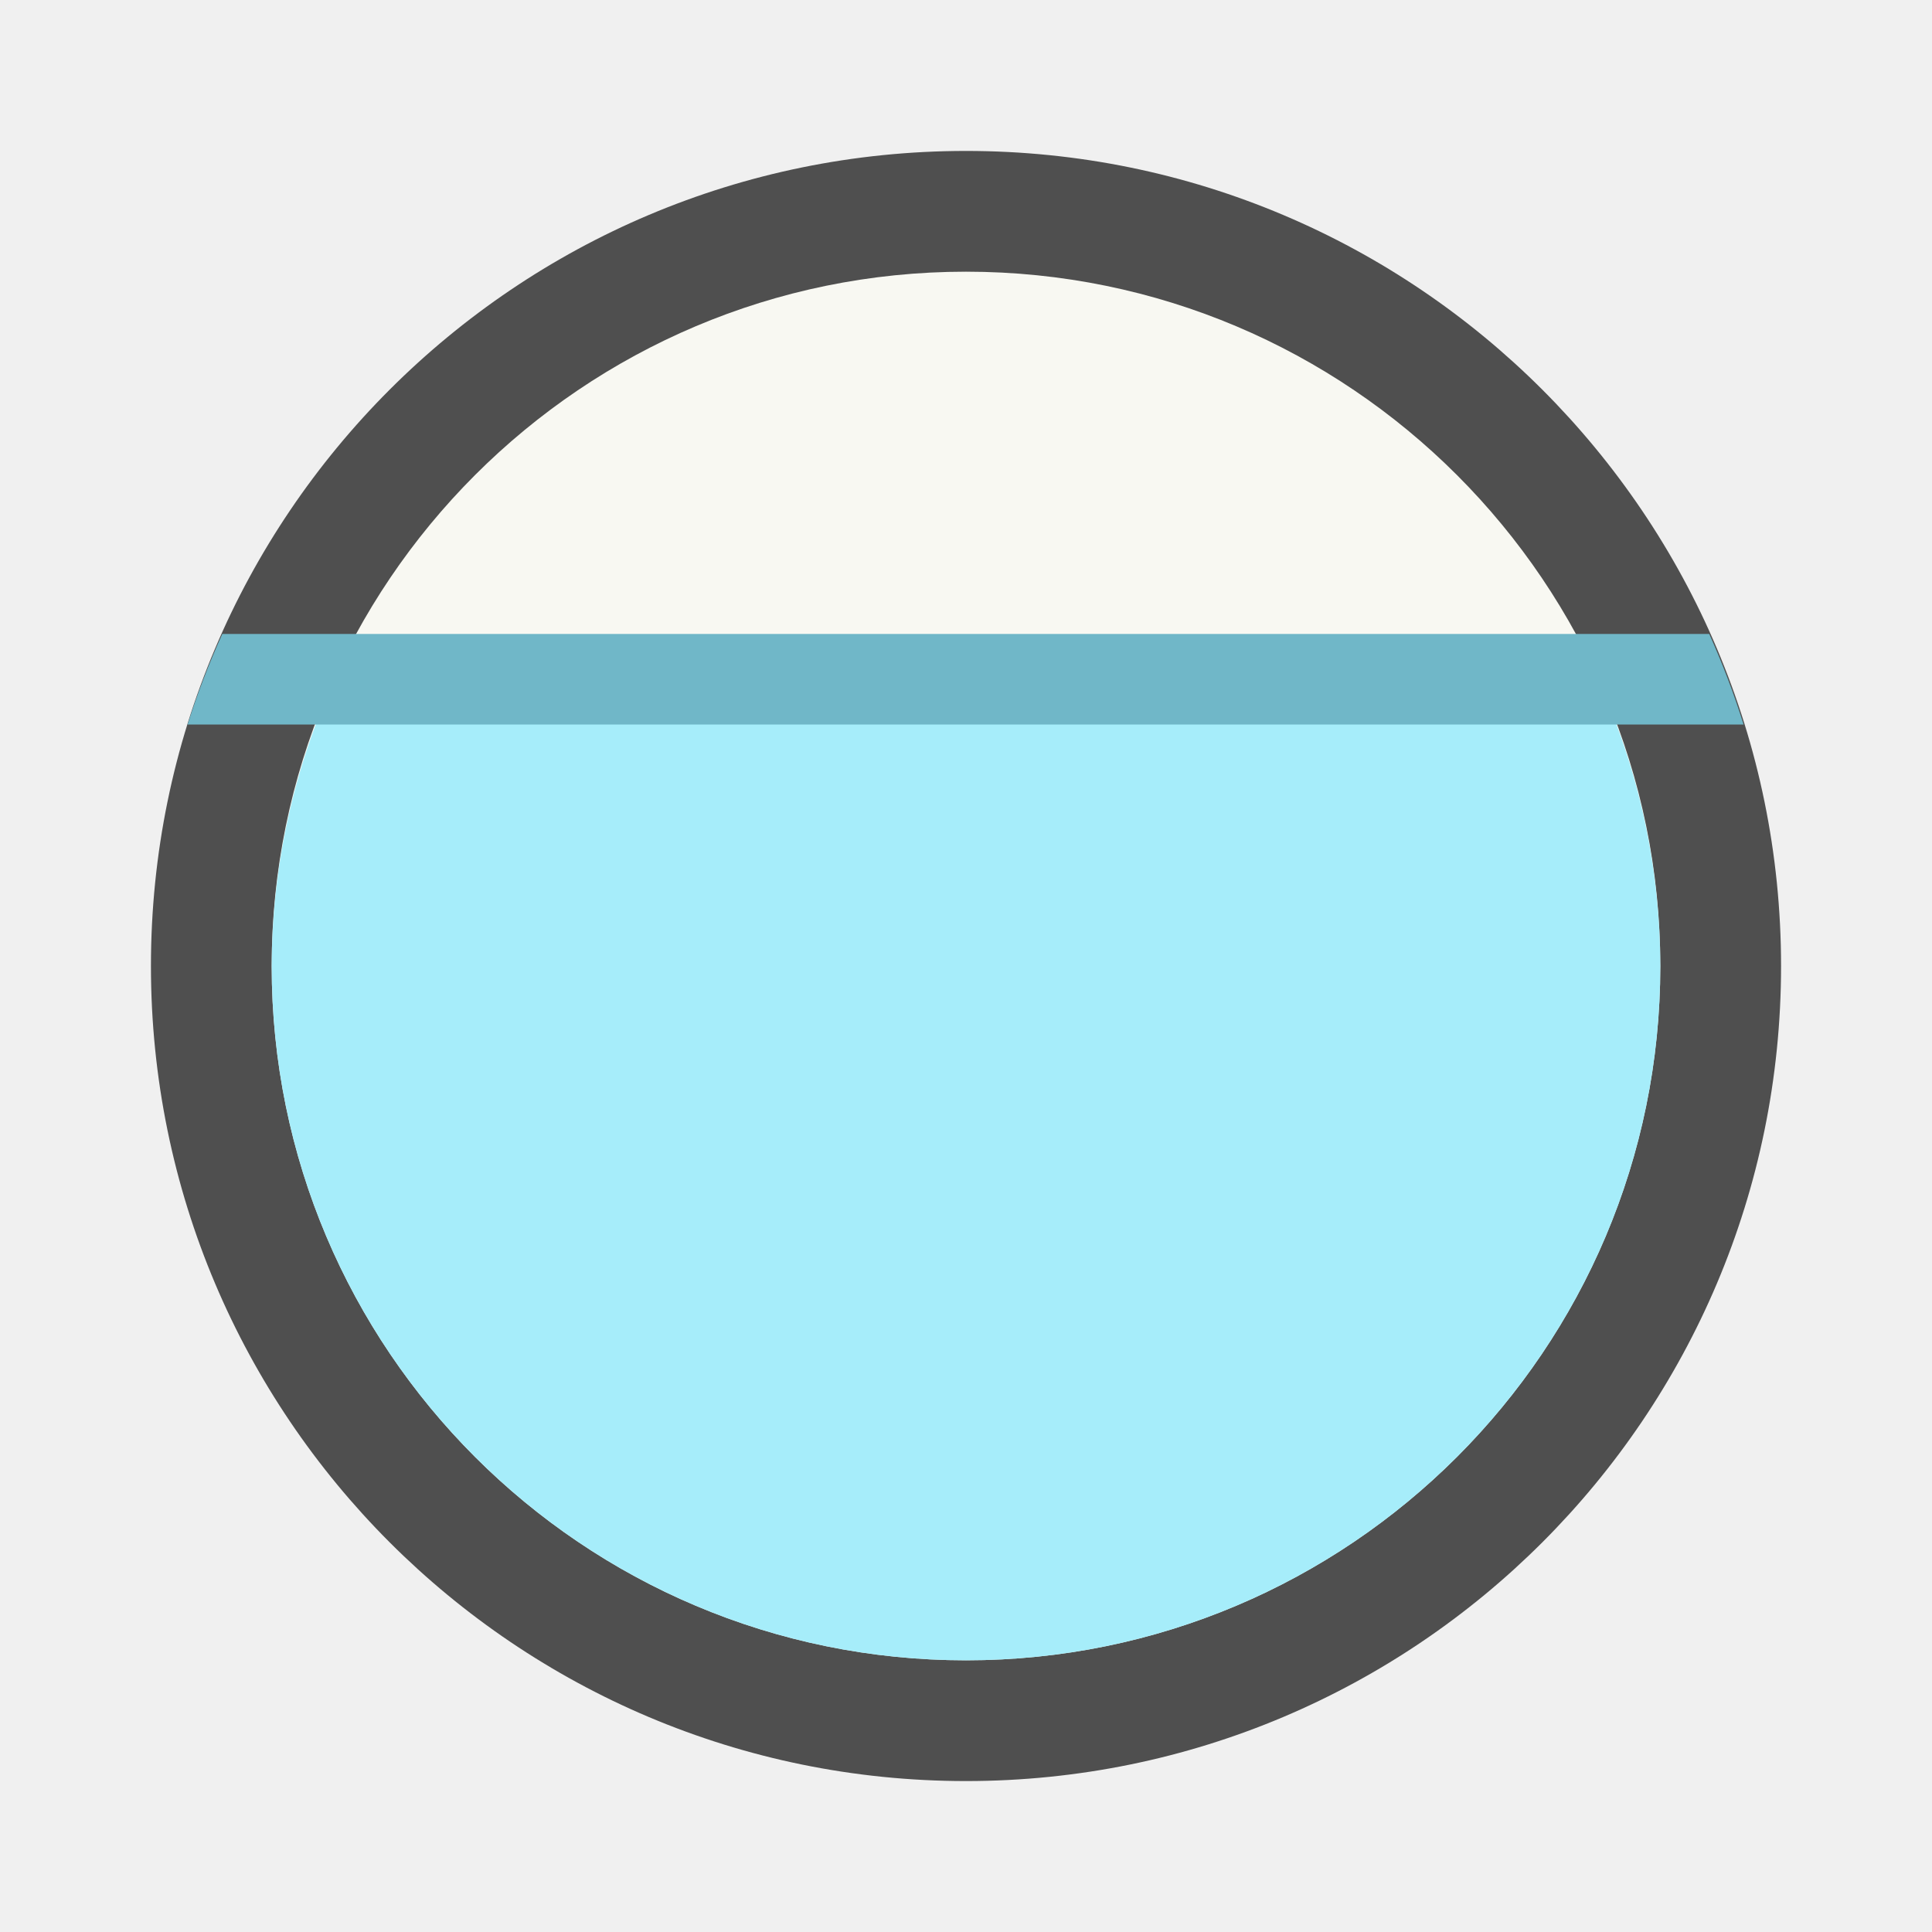
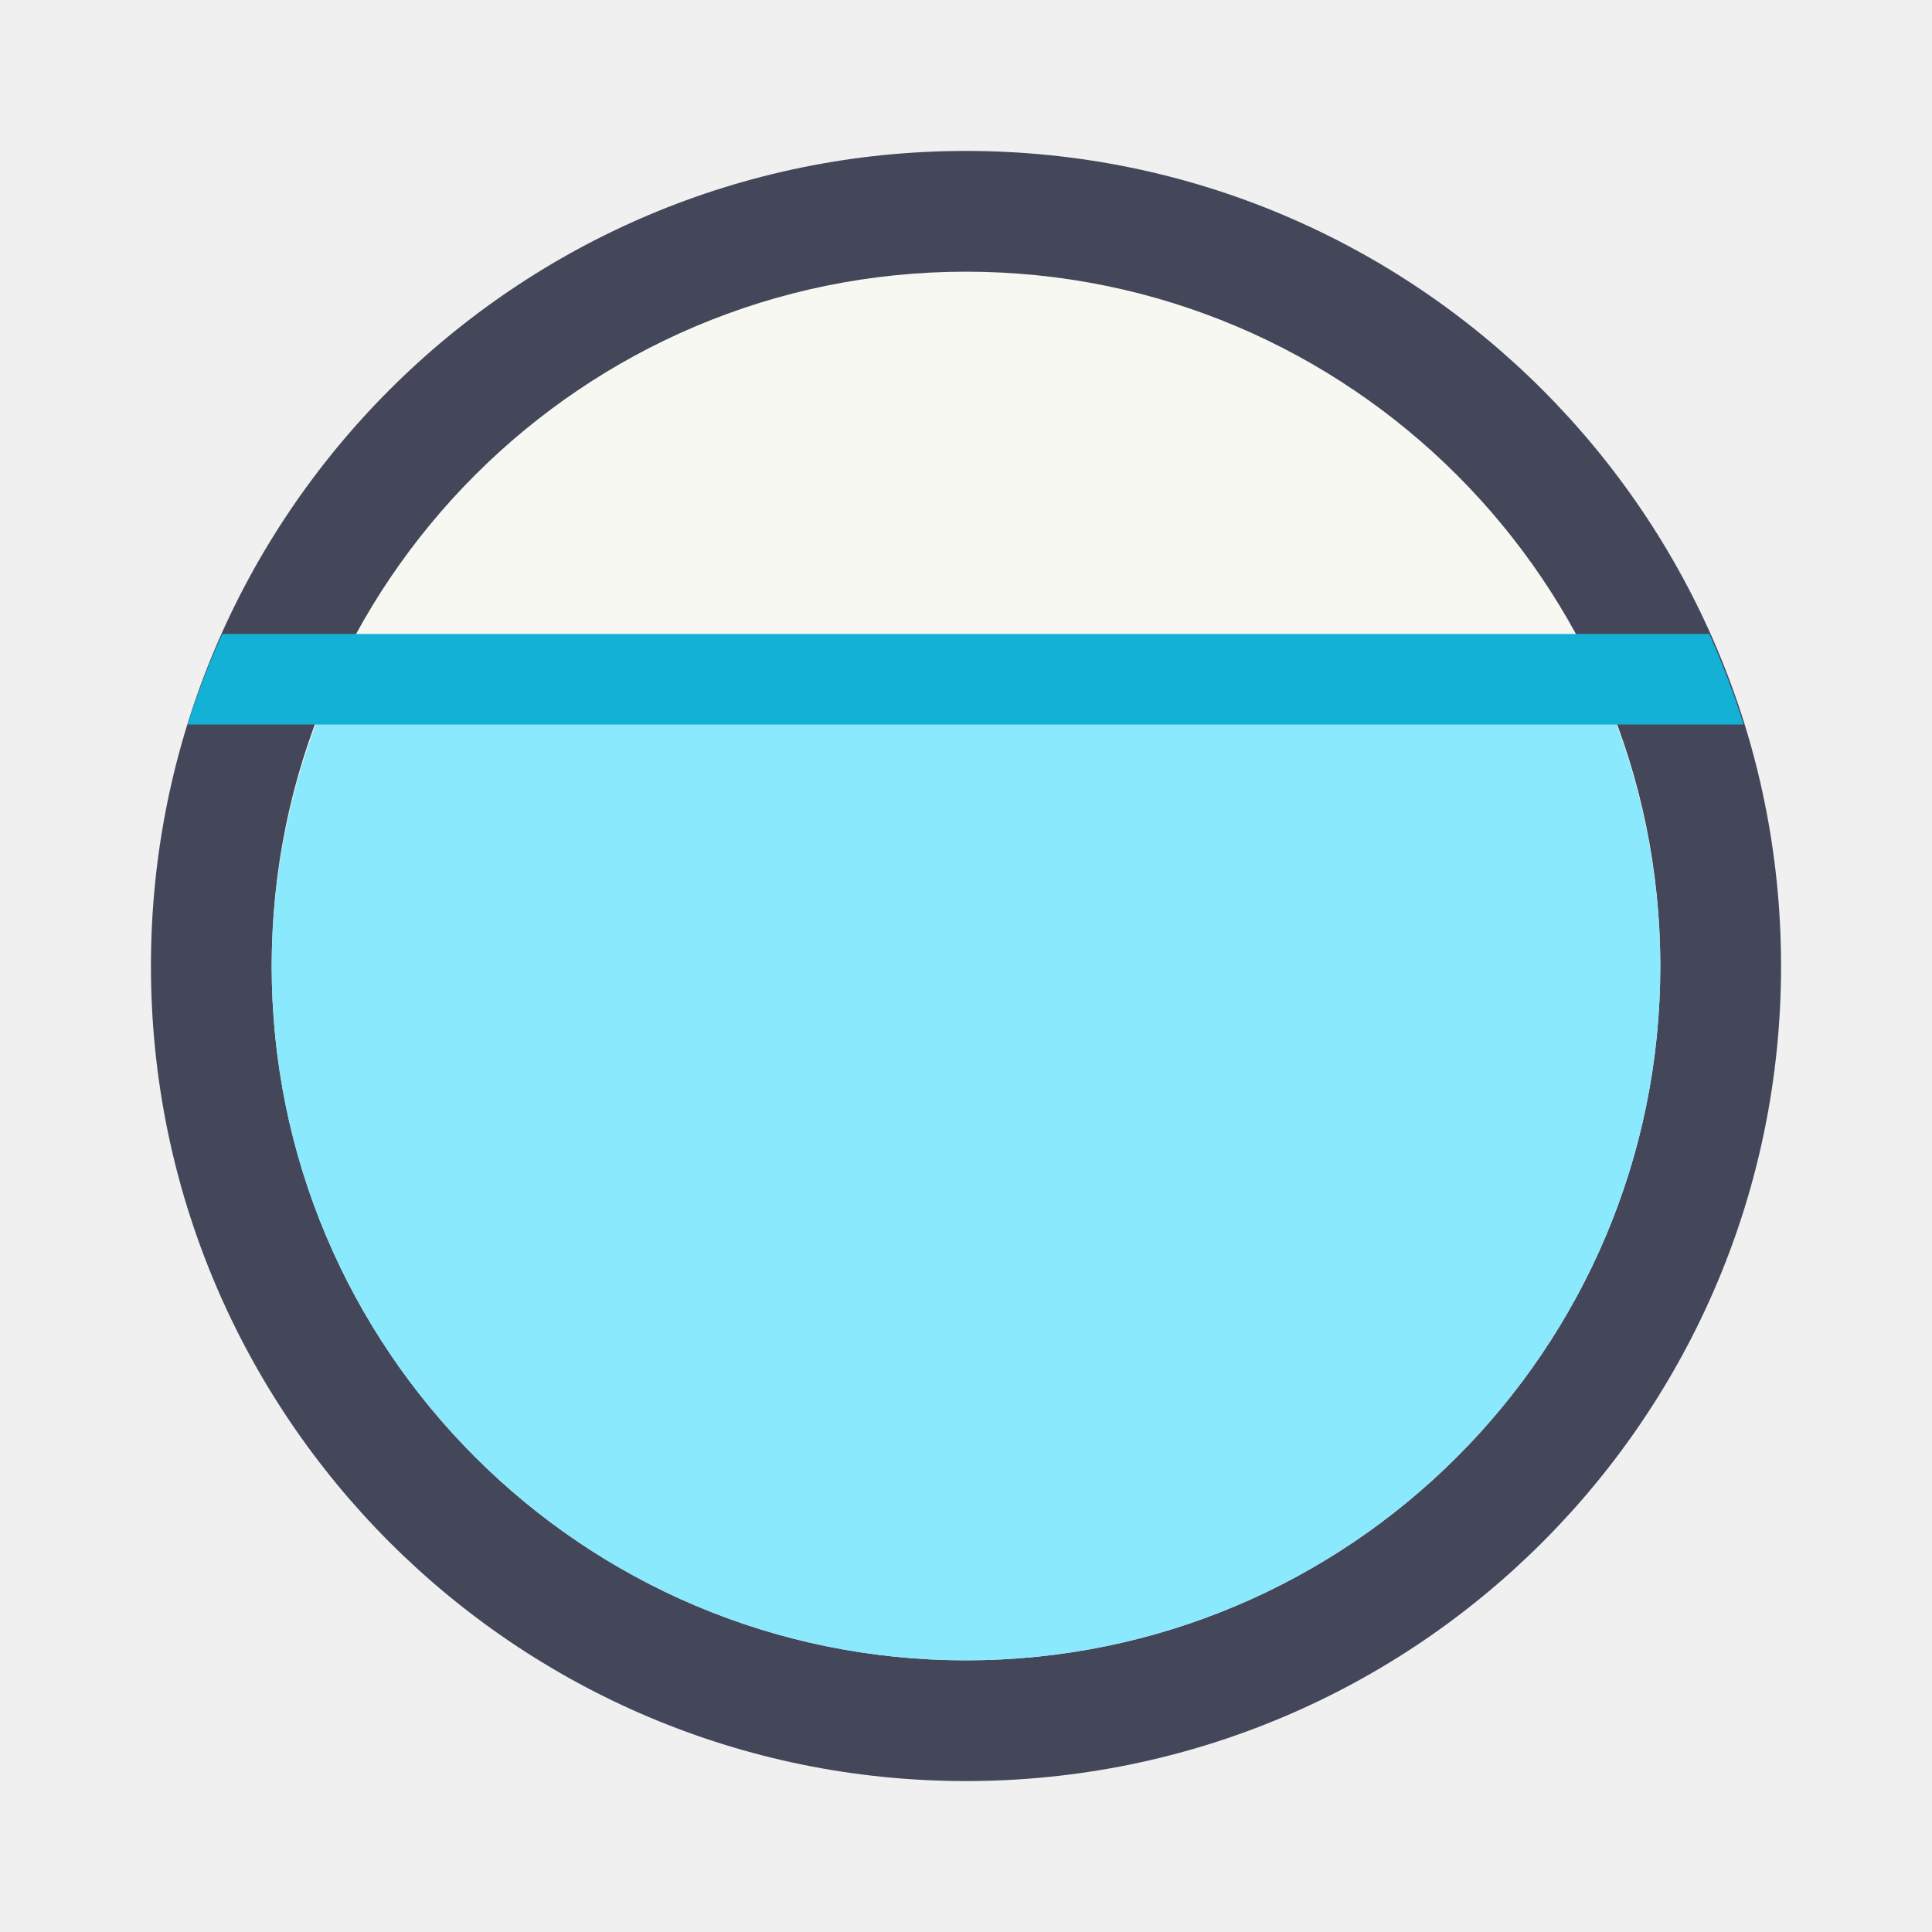
<svg xmlns="http://www.w3.org/2000/svg" width="64" height="64" version="1" id="svg10">
  <defs id="defs14" />
-   <circle cx="32" cy="32" r="27" fill="#4f4f4f" stroke-width="3.78" style="paint-order:stroke fill markers" id="circle2" />
+   <circle cx="32" cy="32" r="27" fill="#4f4f4f" stroke-width="3.78" style="paint-order:stroke fill markers;fill:#44475a" id="circle2" />
  <circle cx="32" cy="32" r="23" fill="#fff" stroke-width="3.22" style="paint-order:stroke fill markers;fill:#f8f8f2" id="circle4" />
-   <path d="m11.32 22a23 23 0 0 0-2.32 10 23 23 0 0 0 23 23 23 23 0 0 0 23-23 23 23 0 0 0-2.309-10h-41.371z" fill="#388dd4" opacity=".25" stroke-width="1.333" id="path6" style="fill:#a6edfa;opacity:1" />
-   <path d="m7.365 21a27 27 0 0 0-1.152 3h51.545a27 27 0 0 0-1.137-3h-49.256z" fill="#388dd4" id="path8" style="fill:#70b7c8" />
+   <path d="m11.32 22a23 23 0 0 0-2.32 10 23 23 0 0 0 23 23 23 23 0 0 0 23-23 23 23 0 0 0-2.309-10h-41.371z" fill="#388dd4" opacity=".25" stroke-width="1.333" id="path6" style="fill:#8be9fd;opacity:1" />
+   <path d="m7.365 21a27 27 0 0 0-1.152 3h51.545a27 27 0 0 0-1.137-3h-49.256z" fill="#388dd4" id="path8" style="fill:#13b1d5" />
</svg>
